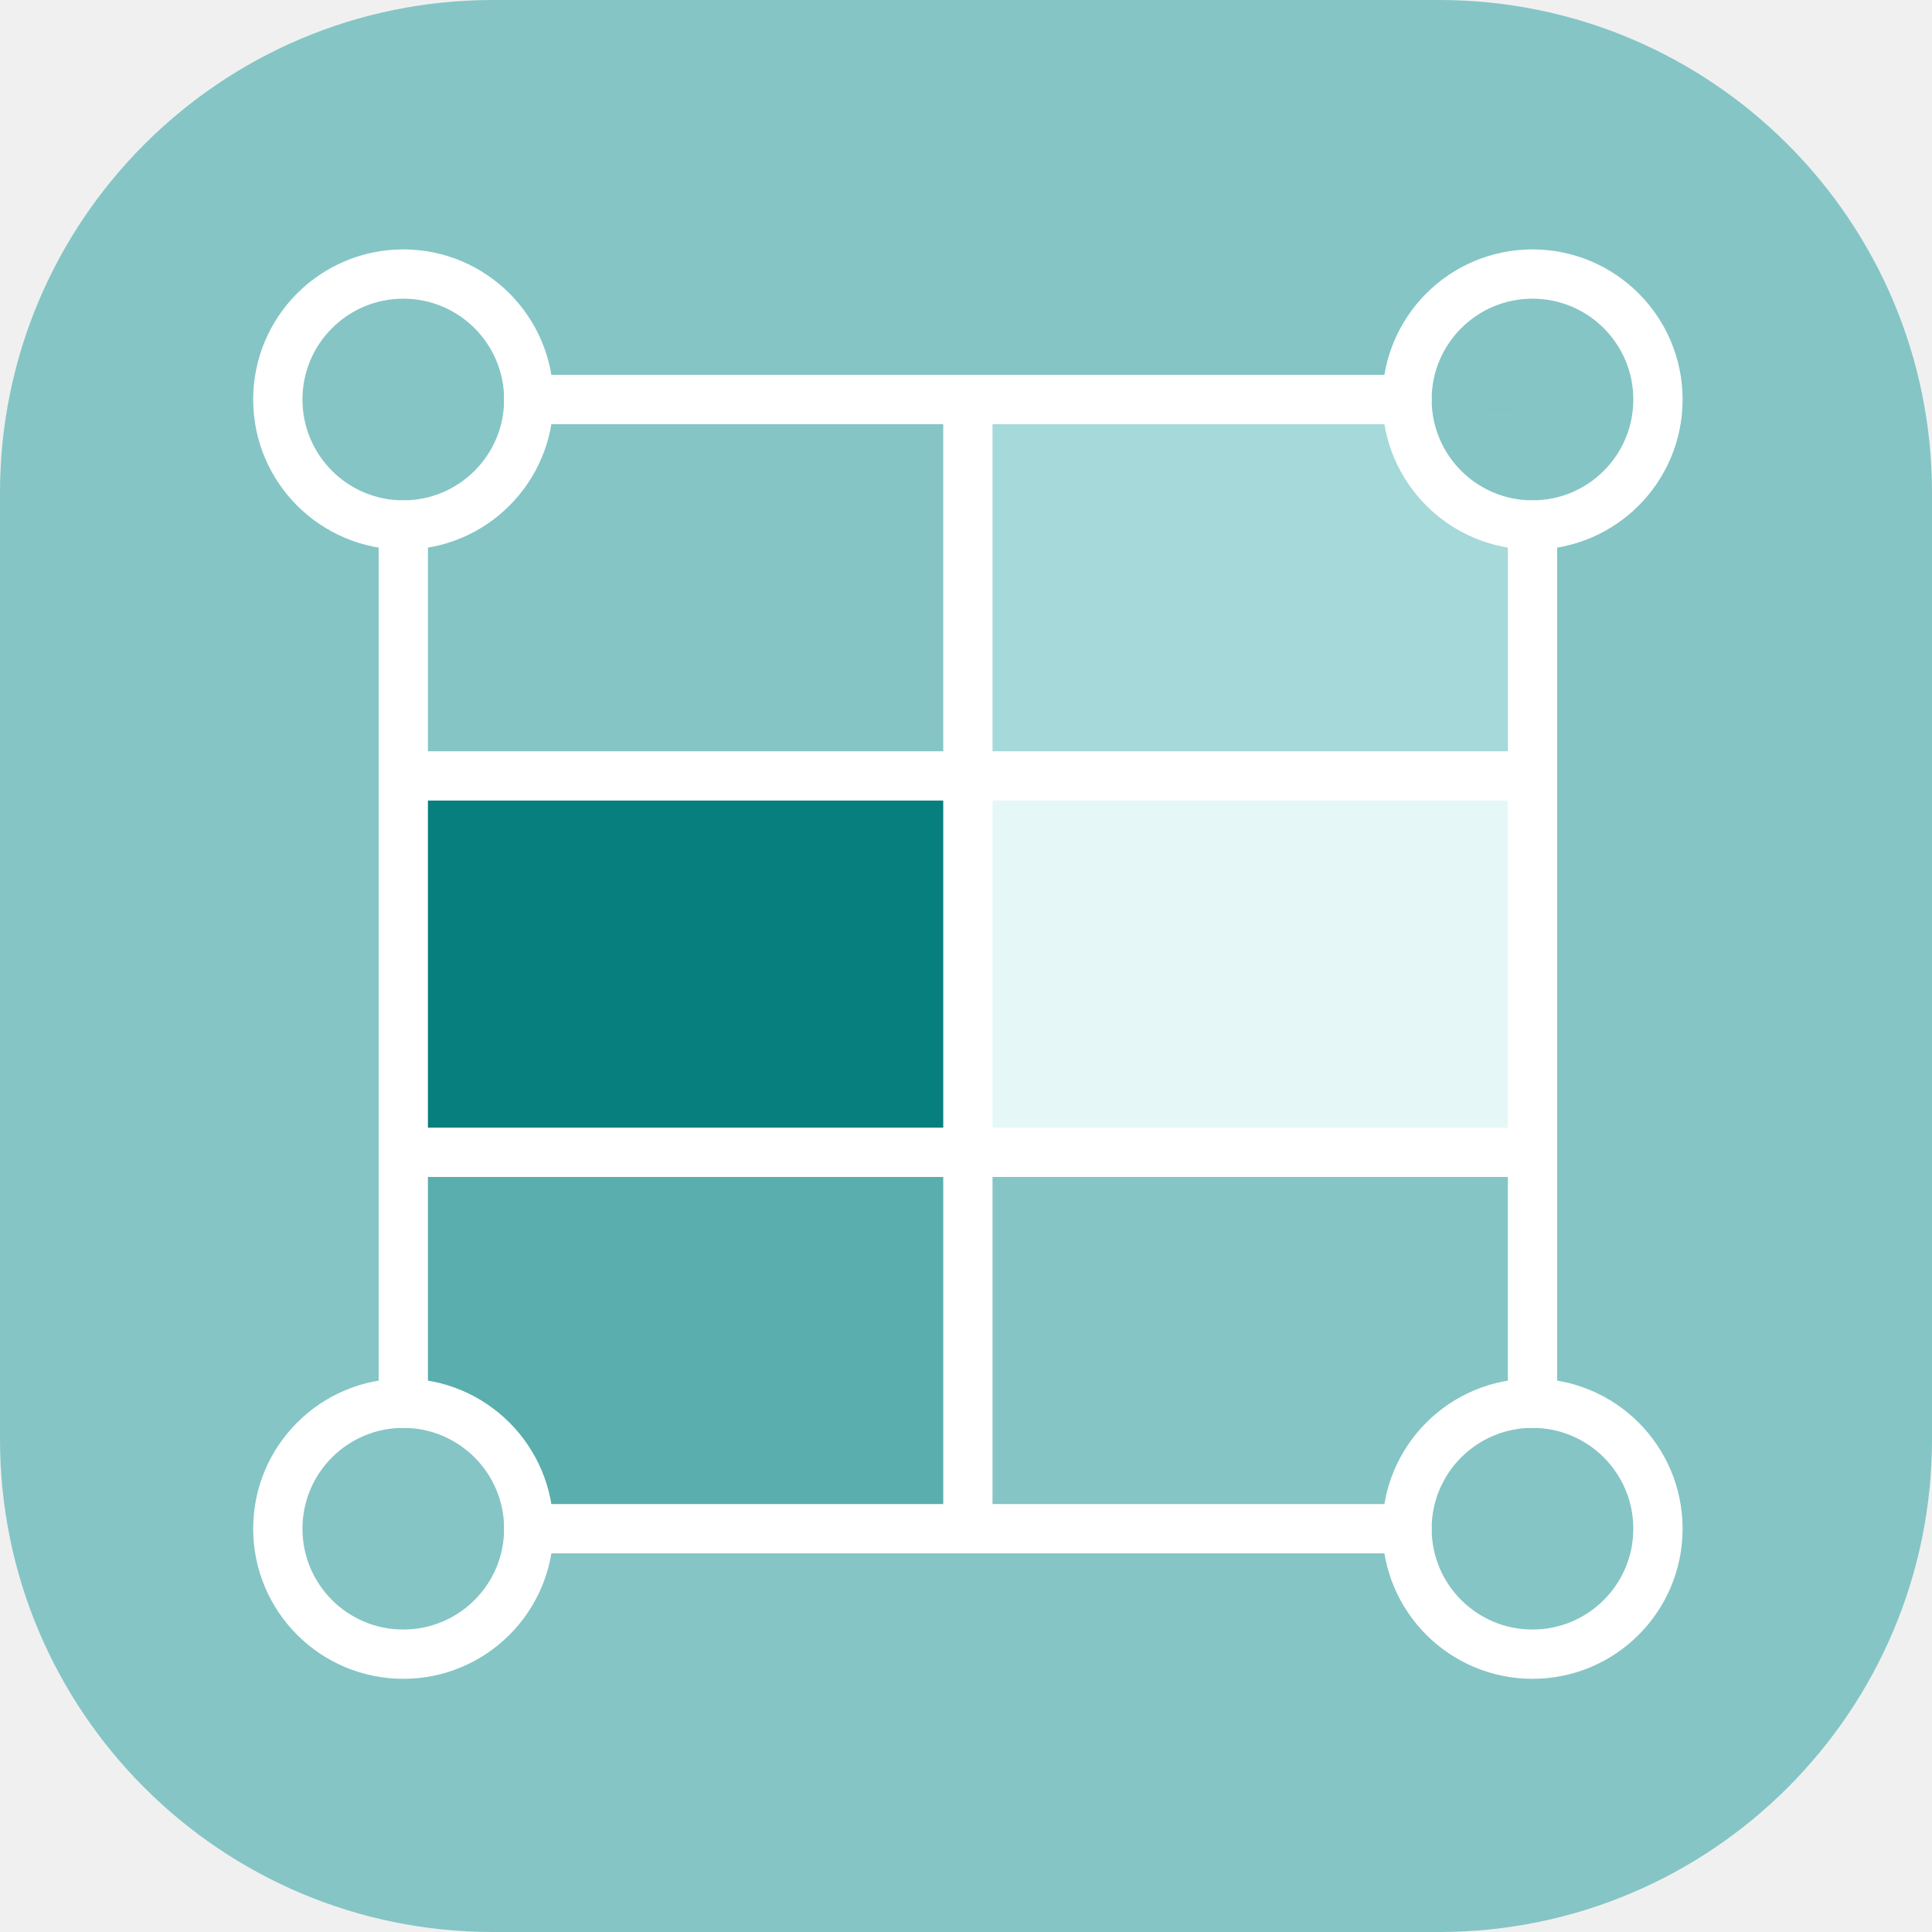
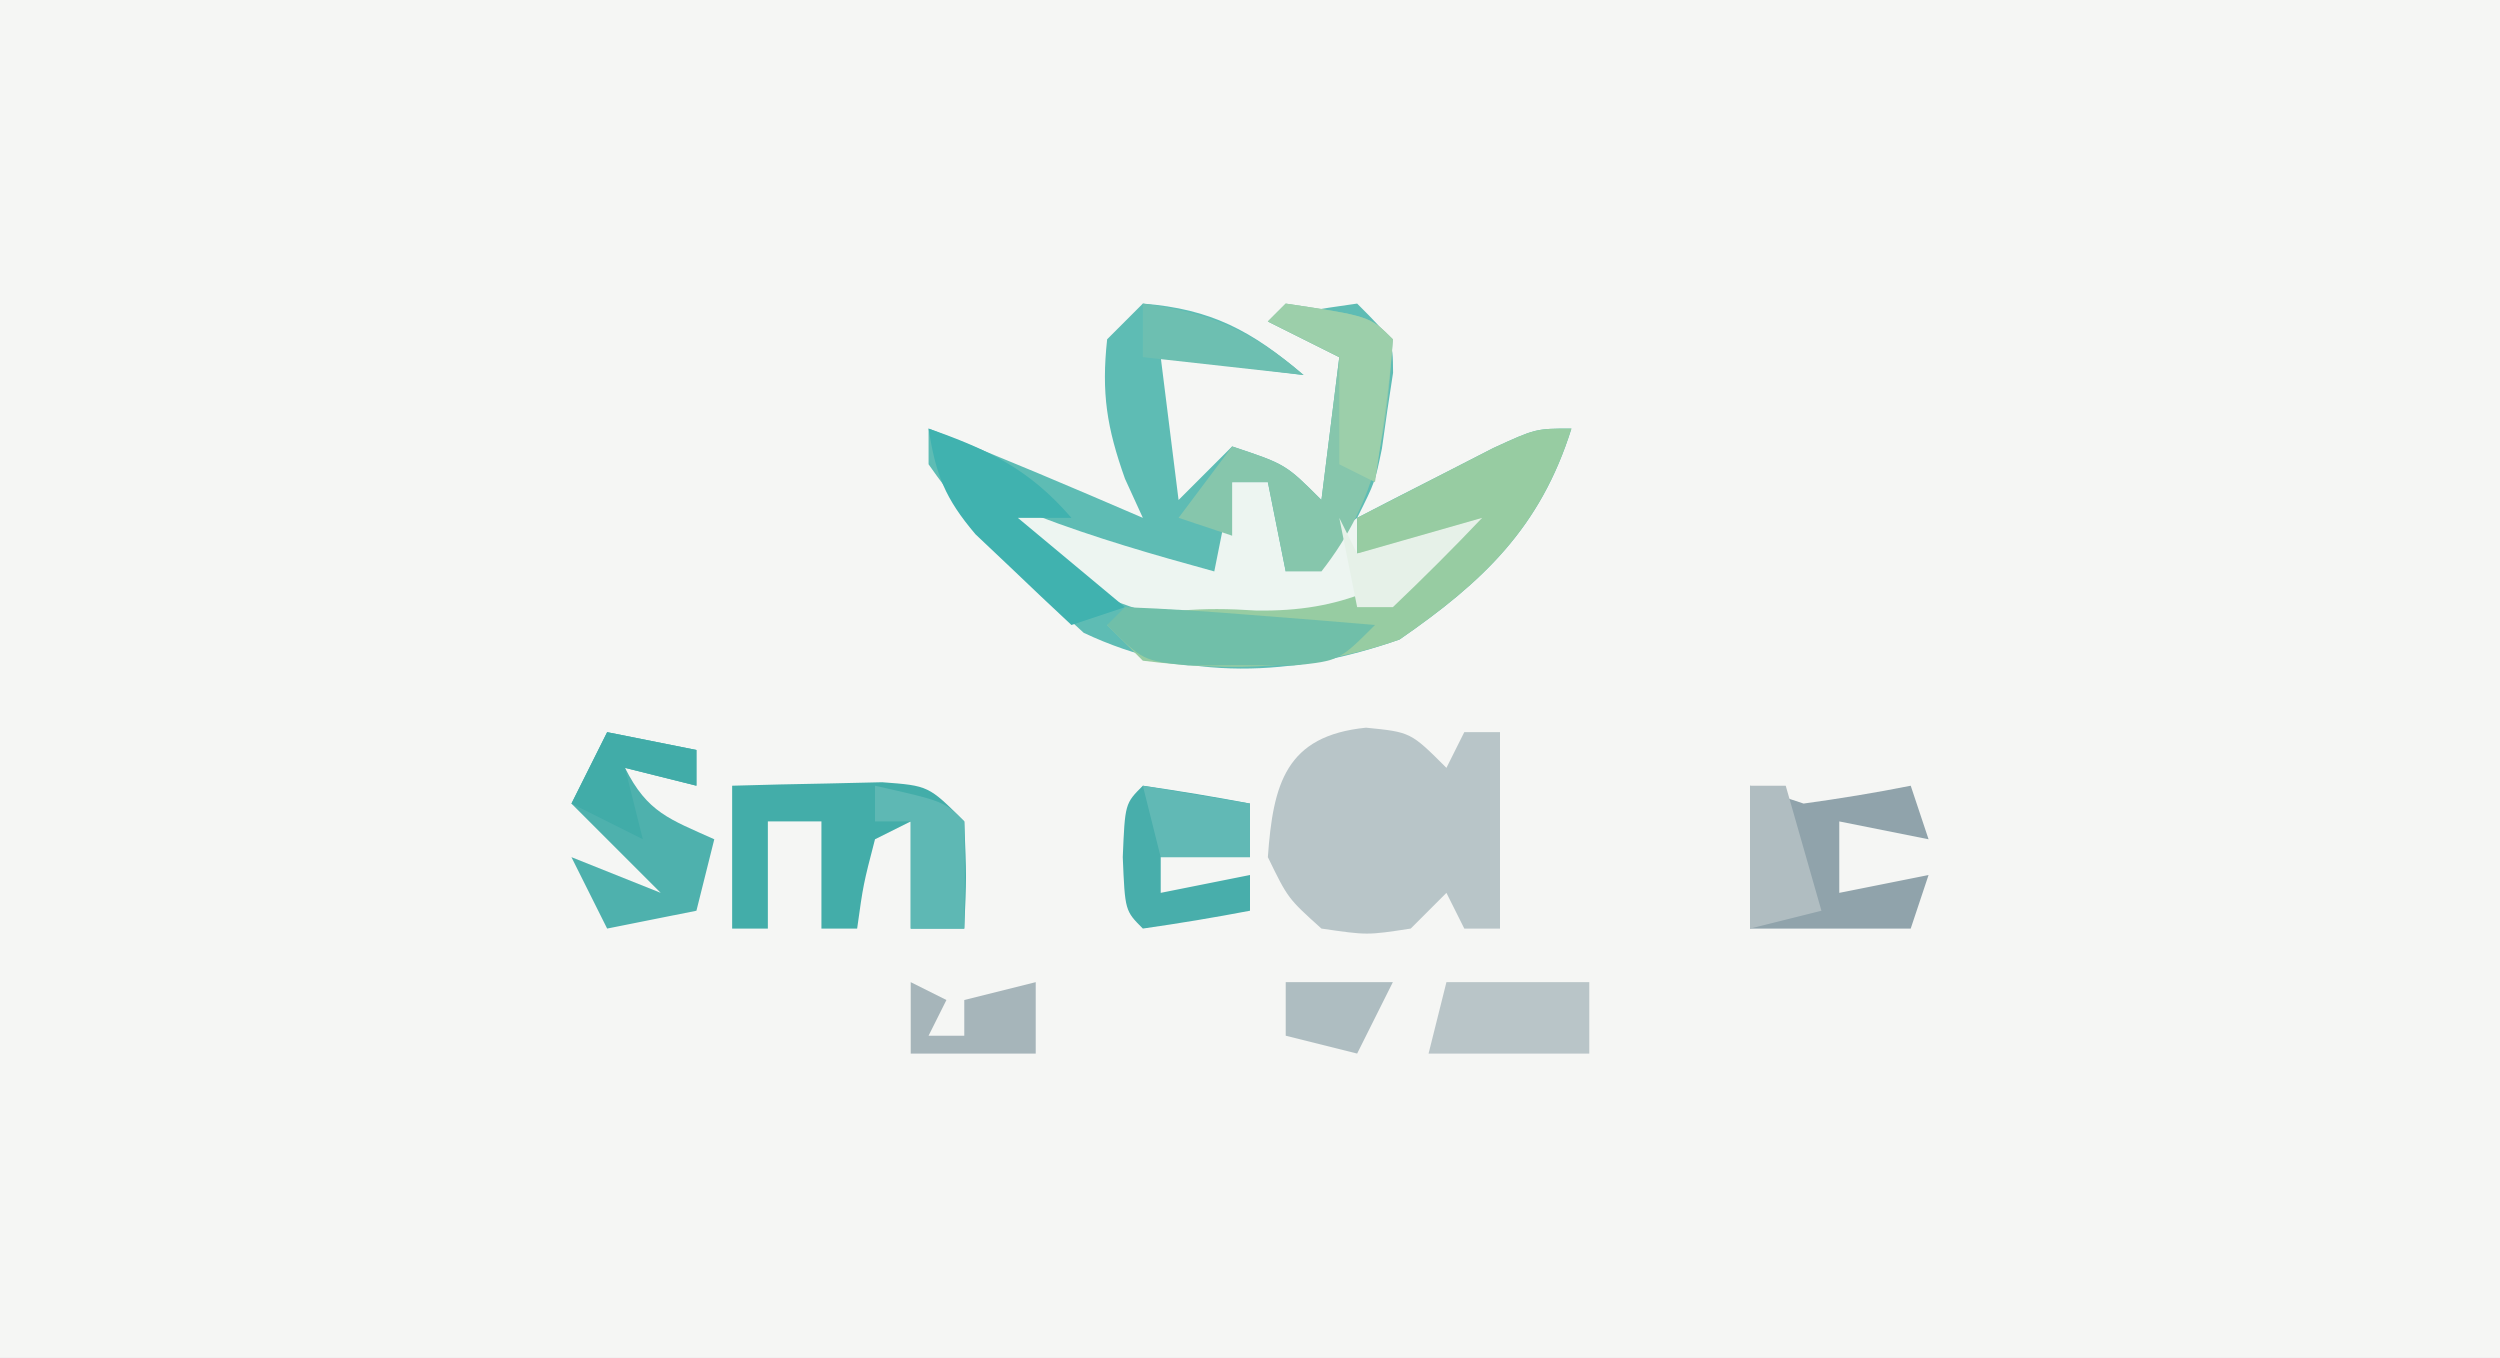
- <svg xmlns="http://www.w3.org/2000/svg" width="196" height="196" viewBox="0 0 196 196" fill="none">
-   <rect width="196" height="196" rx="50" fill="#85C5C5" />
-   <rect x="99.531" y="80.391" width="54.359" height="34.836" fill="#E6F7F7" />
-   <rect x="42.875" y="80.391" width="54.359" height="34.836" fill="#087F7F" />
-   <rect x="99.531" y="42.109" width="54.359" height="34.836" fill="#A6D9D9" />
-   <rect x="42.492" y="118.289" width="54.359" height="34.836" fill="#5AAEAE" />
-   <rect x="42.492" y="144.32" width="6.508" height="9.188" fill="#85C5C5" />
-   <rect x="45.555" y="145.469" width="6.508" height="9.188" fill="#85C5C5" />
-   <rect x="148.148" y="42.109" width="6.508" height="9.188" fill="#85C5C5" />
-   <rect x="143.938" y="39.43" width="6.508" height="9.188" fill="#85C5C5" />
-   <path d="M40.913 167.815C33.883 167.815 28.185 162.117 28.185 155.087C28.185 148.057 33.883 142.358 40.913 142.358C47.943 142.358 53.642 148.057 53.642 155.087C53.642 162.117 47.943 167.815 40.913 167.815Z" stroke="white" stroke-width="5" stroke-linecap="round" stroke-linejoin="round" />
-   <path d="M155.47 167.815C148.44 167.815 142.741 162.117 142.741 155.087C142.741 148.057 148.44 142.358 155.47 142.358C162.5 142.358 168.198 148.057 168.198 155.087C168.198 162.117 162.5 167.815 155.47 167.815Z" stroke="white" stroke-width="5" stroke-linecap="round" stroke-linejoin="round" />
-   <path d="M40.913 53.259C33.883 53.259 28.185 47.56 28.185 40.53C28.185 33.501 33.883 27.802 40.913 27.802C47.943 27.802 53.642 33.501 53.642 40.53C53.642 47.56 47.943 53.259 40.913 53.259Z" stroke="white" stroke-width="5" stroke-linecap="round" stroke-linejoin="round" />
-   <path d="M155.47 53.259C148.44 53.259 142.741 47.56 142.741 40.53C142.741 33.501 148.44 27.802 155.47 27.802C162.5 27.802 168.198 33.501 168.198 40.53C168.198 47.56 162.5 53.259 155.47 53.259Z" stroke="white" stroke-width="5" stroke-linecap="round" stroke-linejoin="round" />
-   <path d="M155.47 142.358V53.259" stroke="white" stroke-width="5" stroke-linecap="round" stroke-linejoin="round" />
-   <path d="M40.913 142.358V53.259" stroke="white" stroke-width="5" stroke-linecap="round" stroke-linejoin="round" />
-   <path d="M53.642 40.53H142.741" stroke="white" stroke-width="5" stroke-linecap="round" stroke-linejoin="round" />
-   <path d="M53.642 155.087H142.741" stroke="white" stroke-width="5" stroke-linecap="round" stroke-linejoin="round" />
-   <path d="M98.191 155.087C98.191 110.35 98.191 85.267 98.191 40.53" stroke="white" stroke-width="5" />
-   <path d="M40.913 78.716H155.47" stroke="white" stroke-width="5" />
-   <path d="M155.47 116.901H40.913" stroke="white" stroke-width="5" />
+ <svg xmlns="http://www.w3.org/2000/svg" version="1.1" width="140" height="76">
+   <path d="M0 0 C46.2 0 92.4 0 140 0 C140 25.08 140 50.16 140 76 C93.8 76 47.6 76 0 76 C0 50.92 0 25.84 0 0 Z " fill="#F5F6F4" transform="translate(0,0)" />
+   <path d="M0 0 C3.842 0.303 6.094 1.525 9 4 C6.36 3.67 3.72 3.34 1 3 C1.33 5.64 1.66 8.28 2 11 C2.99 10.01 3.98 9.02 5 8 C8 9 8 9 10 11 C10.33 8.36 10.66 5.72 11 3 C9.68 2.34 8.36 1.68 7 1 C9.375 0.375 9.375 0.375 12 0 C14 2 14 2 14.012 3.875 C13.905 4.576 13.798 5.277 13.688 6 C13.588 6.701 13.489 7.402 13.387 8.125 C13 10 13 10 12 12 C12.699 11.639 13.397 11.278 14.117 10.906 C15.027 10.442 15.937 9.978 16.875 9.5 C17.78 9.036 18.685 8.572 19.617 8.094 C22 7 22 7 24 7 C22.262 12.531 19.081 15.563 14.375 18.812 C8.385 20.92 2.48 21.17 -3.312 18.438 C-6.505 15.542 -9.534 12.55 -12 9 C-12 8.34 -12 7.68 -12 7 C-7.965 8.59 -3.982 10.282 0 12 C-0.495 10.917 -0.495 10.917 -1 9.812 C-2.021 6.941 -2.326 5.015 -2 2 C-1.34 1.34 -0.68 0.68 0 0 Z " fill="#5EBCB4" transform="translate(64,17)" />
+   <path d="M0 0 C2.5 0.25 2.5 0.25 4.5 2.25 C4.83 1.59 5.16 0.93 5.5 0.25 C6.16 0.25 6.82 0.25 7.5 0.25 C7.5 3.88 7.5 7.51 7.5 11.25 C6.84 11.25 6.18 11.25 5.5 11.25 C5.17 10.59 4.84 9.93 4.5 9.25 C3.84 9.91 3.18 10.57 2.5 11.25 C0.062 11.625 0.062 11.625 -2.5 11.25 C-4.375 9.562 -4.375 9.562 -5.5 7.25 C-5.207 3.141 -4.496 0.45 0 0 Z " fill="#B8C5C8" transform="translate(76.5,40.75)" />
+   <path d="M0 0 C0.66 0 1.32 0 2 0 C2.33 1.65 2.66 3.3 3 5 C4.32 4.01 5.64 3.02 7 2 C7 2.66 7 3.32 7 4 C9.31 3.34 11.62 2.68 14 2 C8.552 7.743 8.552 7.743 3.984 8.203 C-1.49 8.318 -5.195 7.691 -10 5 C-11.938 2.812 -11.938 2.812 -13 1 C-11.979 1.433 -11.979 1.433 -10.938 1.875 C-7.671 3.126 -4.372 4.074 -1 5 C-0.67 3.35 -0.34 1.7 0 0 Z " fill="#EDF5F1" transform="translate(69,27)" />
+   <path d="M0 0 C-1.738 5.531 -4.919 8.563 -9.625 11.812 C-14.359 13.478 -19.024 13.626 -24 13 C-24.66 12.34 -25.32 11.68 -26 11 C-23.077 10.136 -20.717 9.988 -17.688 10.188 C-12.727 10.278 -10.054 8.76 -6 6 C-7.98 6.33 -9.96 6.66 -12 7 C-12 6.34 -12 5.68 -12 5 C-10.378 4.162 -8.752 3.33 -7.125 2.5 C-6.22 2.036 -5.315 1.572 -4.383 1.094 C-2 0 -2 0 0 0 Z " fill="#97CCA2" transform="translate(88,24)" />
+   <path d="M0 0 C1.791 -0.054 3.583 -0.093 5.375 -0.125 C6.373 -0.148 7.37 -0.171 8.398 -0.195 C11 0 11 0 13 2 C13.125 5.125 13.125 5.125 13 8 C12.01 8 11.02 8 10 8 C10 6.02 10 4.04 10 2 C9.01 2.495 9.01 2.495 8 3 C7.344 5.527 7.344 5.527 7 8 C6.34 8 5.68 8 5 8 C5 6.02 5 4.04 5 2 C4.01 2 3.02 2 2 2 C2 3.98 2 5.96 2 8 C1.34 8 0.68 8 0 8 C0 5.36 0 2.72 0 0 Z " fill="#43ADA9" transform="translate(41,44)" />
+   <path d="M0 0 C0.99 0.33 1.98 0.66 3 1 C5.009 0.724 7.012 0.398 9 0 C9.33 0.99 9.66 1.98 10 3 C8.35 2.67 6.7 2.34 5 2 C5 3.32 5 4.64 5 6 C6.65 5.67 8.3 5.34 10 5 C9.67 5.99 9.34 6.98 9 8 C6.03 8 3.06 8 0 8 C0 5.36 0 2.72 0 0 Z " fill="#90A3AB" transform="translate(98,44)" />
+   <path d="M0 0 C4.706 0.706 4.706 0.706 6 2 C5.659 7.109 5.243 10.849 2 15 C1.34 15 0.68 15 0 15 C-0.33 13.35 -0.66 11.7 -1 10 C-1.66 10 -2.32 10 -3 10 C-3 10.99 -3 11.98 -3 13 C-3.99 12.67 -4.98 12.34 -6 12 C-5.01 10.68 -4.02 9.36 -3 8 C0 9 0 9 2 11 C2.33 8.36 2.66 5.72 3 3 C1.68 2.34 0.36 1.68 -1 1 C-0.67 0.67 -0.34 0.34 0 0 Z " fill="#86C6AC" transform="translate(72,17)" />
+   <path d="M0 0 C1.65 0.33 3.3 0.66 5 1 C5 1.66 5 2.32 5 3 C3.68 2.67 2.36 2.34 1 2 C2.255 4.511 3.501 4.871 6 6 C5.67 7.32 5.34 8.64 5 10 C3.35 10.33 1.7 10.66 0 11 C-0.66 9.68 -1.32 8.36 -2 7 C0.475 7.99 0.475 7.99 3 9 C1.35 7.35 -0.3 5.7 -2 4 C-1.34 2.68 -0.68 1.36 0 0 Z " fill="#4EB1AD" transform="translate(34,41)" />
+   <path d="M0 0 C2.007 0.287 4.009 0.619 6 1 C6 1.99 6 2.98 6 4 C4.35 4 2.7 4 1 4 C1 4.66 1 5.32 1 6 C2.65 5.67 4.3 5.34 6 5 C6 5.66 6 6.32 6 7 C4.009 7.381 2.007 7.713 0 8 C-1 7 -1 7 -1.125 4 C-1 1 -1 1 0 0 Z " fill="#48AEAB" transform="translate(64,44)" />
+   <path d="M0 0 C3.375 1.186 5.647 2.276 8 5 C7.01 5 6.02 5 5 5 C6.98 6.65 8.96 8.3 11 10 C10.01 10.33 9.02 10.66 8 11 C6.845 9.926 5.701 8.841 4.562 7.75 C3.924 7.147 3.286 6.543 2.629 5.922 C0.915 3.9 0.406 2.587 0 0 Z " fill="#40B2AF" transform="translate(52,24)" />
+   <path d="M0 0 C2.357 0.09 4.712 0.247 7.062 0.438 C8.353 0.539 9.643 0.641 10.973 0.746 C12.471 0.872 12.471 0.872 14 1 C12 3 12 3 9.469 3.266 C8.489 3.26 7.509 3.255 6.5 3.25 C5.52 3.255 4.541 3.26 3.531 3.266 C1 3 1 3 -1 1 C-0.67 0.67 -0.34 0.34 0 0 Z " fill="#70BFA9" transform="translate(63,34)" />
+   <path d="M0 0 C2.667 0 5.333 0 8 0 C8 1.32 8 2.64 8 4 C5.03 4 2.06 4 -1 4 C-0.67 2.68 -0.34 1.36 0 0 Z " fill="#B9C5C8" transform="translate(81,55)" />
+   <path d="M0 0 C4.706 0.706 4.706 0.706 6 2 C5.824 4.691 5.382 7.329 5 10 C4.34 9.67 3.68 9.34 3 9 C3 7.02 3 5.04 3 3 C1.68 2.34 0.36 1.68 -1 1 C-0.67 0.67 -0.34 0.34 0 0 Z " fill="#9CCFAA" transform="translate(72,17)" />
+   <path d="M0 0 C3.875 0.875 3.875 0.875 5 2 C5.041 4 5.043 6 5 8 C4.01 8 3.02 8 2 8 C2 6.02 2 4.04 2 2 C1.34 2 0.68 2 0 2 C0 1.34 0 0.68 0 0 Z " fill="#5EB8B4" transform="translate(49,44)" />
+   <path d="M0 0 C1.65 0.33 3.3 0.66 5 1 C5 1.66 5 2.32 5 3 C3.68 2.67 2.36 2.34 1 2 C1.33 3.32 1.66 4.64 2 6 C0.68 5.34 -0.64 4.68 -2 4 C-1.34 2.68 -0.68 1.36 0 0 Z " fill="#41ACA8" transform="translate(34,41)" />
+   <path d="M0 0 C0.66 0 1.32 0 2 0 C2.66 2.31 3.32 4.62 4 7 C2.68 7.33 1.36 7.66 0 8 C0 5.36 0 2.72 0 0 Z " fill="#B0BDC1" transform="translate(98,44)" />
+   <path d="M0 0 C0.99 0.495 0.99 0.495 2 1 C1.67 1.66 1.34 2.32 1 3 C1.66 3 2.32 3 3 3 C3 2.34 3 1.68 3 1 C4.32 0.67 5.64 0.34 7 0 C7 1.32 7 2.64 7 4 C4.69 4 2.38 4 0 4 C0 2.68 0 1.36 0 0 Z " fill="#A6B5BA" transform="translate(51,55)" />
+   <path d="M0 0 C0.33 0.66 0.66 1.32 1 2 C3.31 1.34 5.62 0.68 8 0 C6.377 1.709 4.707 3.374 3 5 C2.34 5 1.68 5 1 5 C0.67 3.35 0.34 1.7 0 0 Z " fill="#E6F1E8" transform="translate(75,29)" />
+   <path d="M0 0 C2.97 0.495 2.97 0.495 6 1 C6 1.99 6 2.98 6 4 C4.35 4 2.7 4 1 4 C0.67 2.68 0.34 1.36 0 0 Z " fill="#61B9B5" transform="translate(64,44)" />
+   <path d="M0 0 C1.98 0 3.96 0 6 0 C5.34 1.32 4.68 2.64 4 4 C2.68 3.67 1.36 3.34 0 3 C0 2.01 0 1.02 0 0 Z " fill="#AEBDC1" transform="translate(72,55)" />
+   <path d="M0 0 C3.821 0.531 6.062 1.497 9 4 C6.03 3.67 3.06 3.34 0 3 C0 2.01 0 1.02 0 0 Z " fill="#6DBFB1" transform="translate(64,17)" />
</svg>
